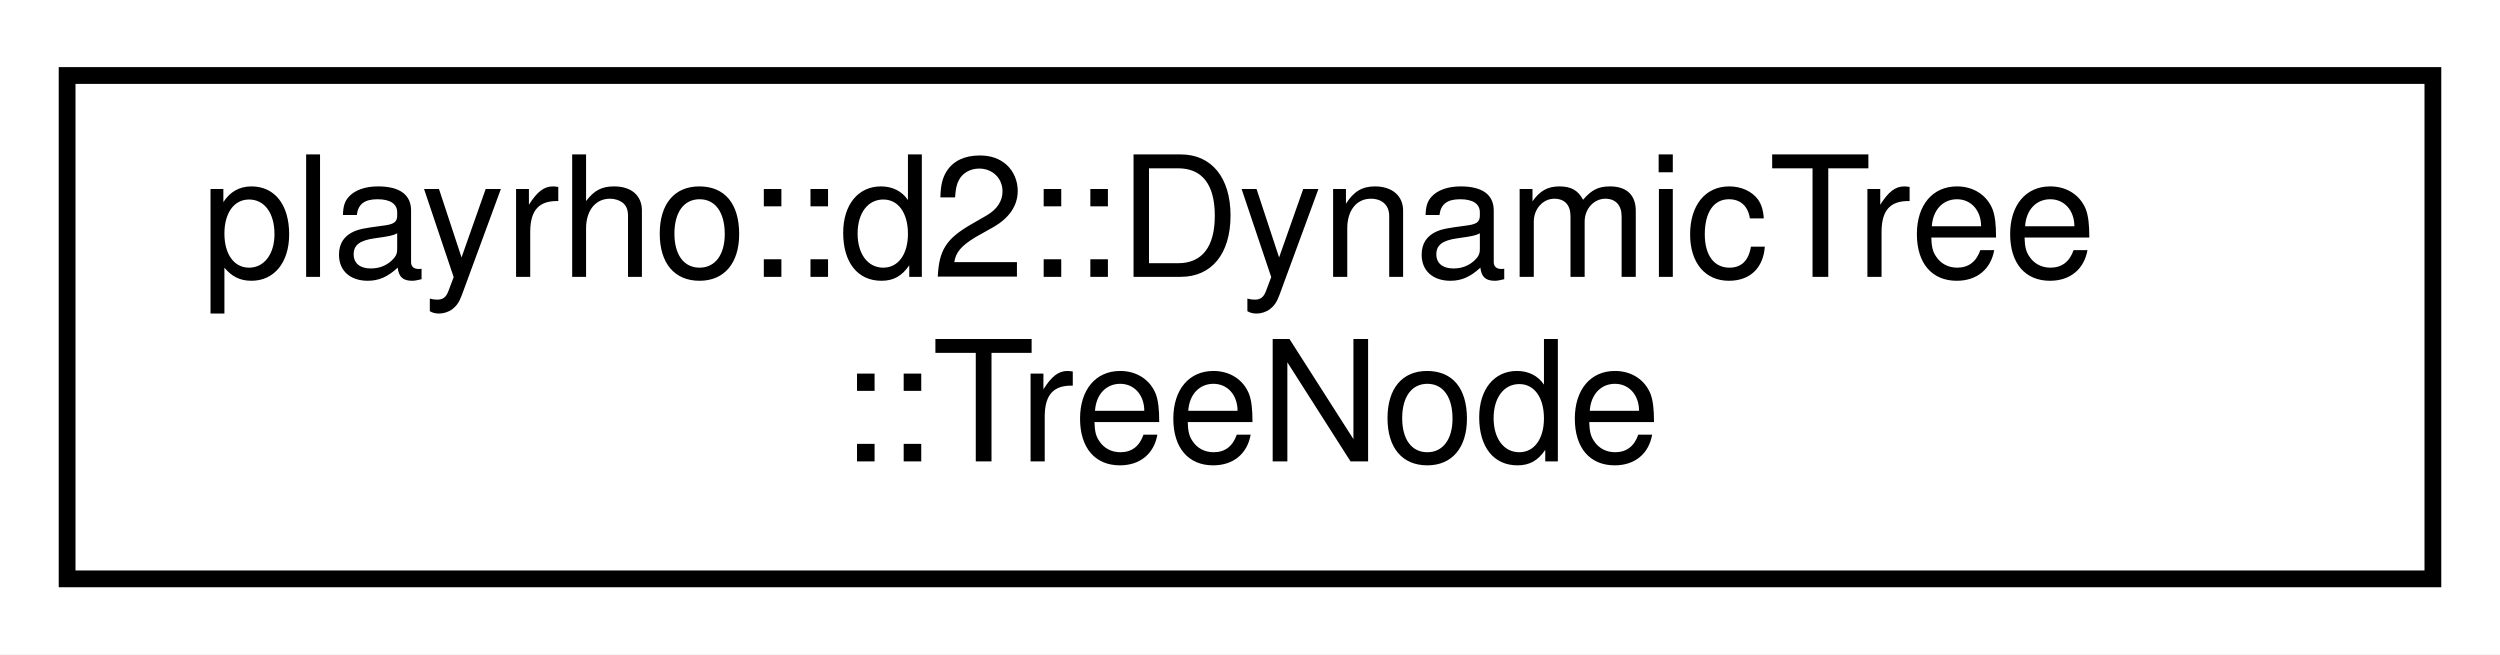
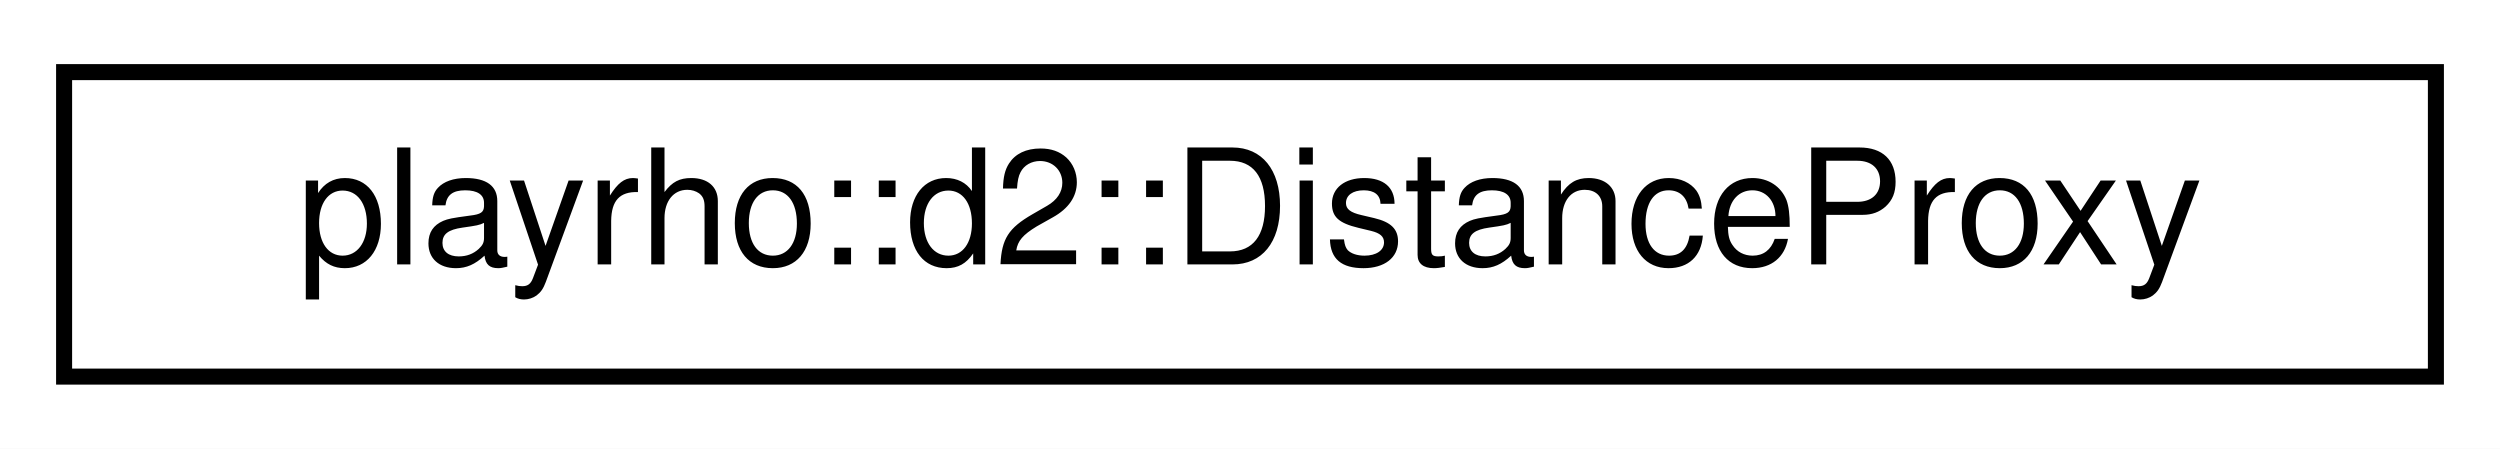
- <svg xmlns="http://www.w3.org/2000/svg" xmlns:xlink="http://www.w3.org/1999/xlink" width="149pt" height="39pt" viewBox="0.00 0.00 149.00 39.00">
-   <g id="graph0" class="graph" transform="scale(1 1) rotate(0) translate(4 35)">
-     <polygon fill="white" stroke="transparent" points="-4,4 -4,-35 145,-35 145,4 -4,4" />
+ <svg xmlns="http://www.w3.org/2000/svg" xmlns:xlink="http://www.w3.org/1999/xlink" width="156pt" height="28pt" viewBox="0.00 0.00 156.00 28.00">
+   <g id="graph0" class="graph" transform="scale(1 1) rotate(0) translate(4 24)">
+     <polygon fill="white" stroke="transparent" points="-4,4 -4,-24 152,-24 152,4 -4,4" />
    <g id="node1" class="node">
      <g id="a_node1">
-         <a xlink:href="classplayrho_1_1d2_1_1DynamicTree_1_1TreeNode.html" target="_top" xlink:title="A node in the dynamic tree.">
-           <polygon fill="white" stroke="black" points="0,-0.5 0,-30.5 141,-30.5 141,-0.5 0,-0.5" />
-           <text text-anchor="start" x="8" y="-18.5" font-family="Helvetica,sans-Serif" font-size="10.00">playrho::d2::DynamicTree</text>
-           <text text-anchor="middle" x="70.5" y="-7.5" font-family="Helvetica,sans-Serif" font-size="10.00">::TreeNode</text>
+         <a xlink:href="classplayrho_1_1d2_1_1DistanceProxy.html" target="_top" xlink:title="Distance Proxy.">
+           <polygon fill="white" stroke="black" points="0,-0.5 0,-19.5 148,-19.5 148,-0.5 0,-0.5" />
+           <text text-anchor="middle" x="74" y="-7.5" font-family="Helvetica,sans-Serif" font-size="10.00">playrho::d2::DistanceProxy</text>
        </a>
      </g>
    </g>
  </g>
</svg>
